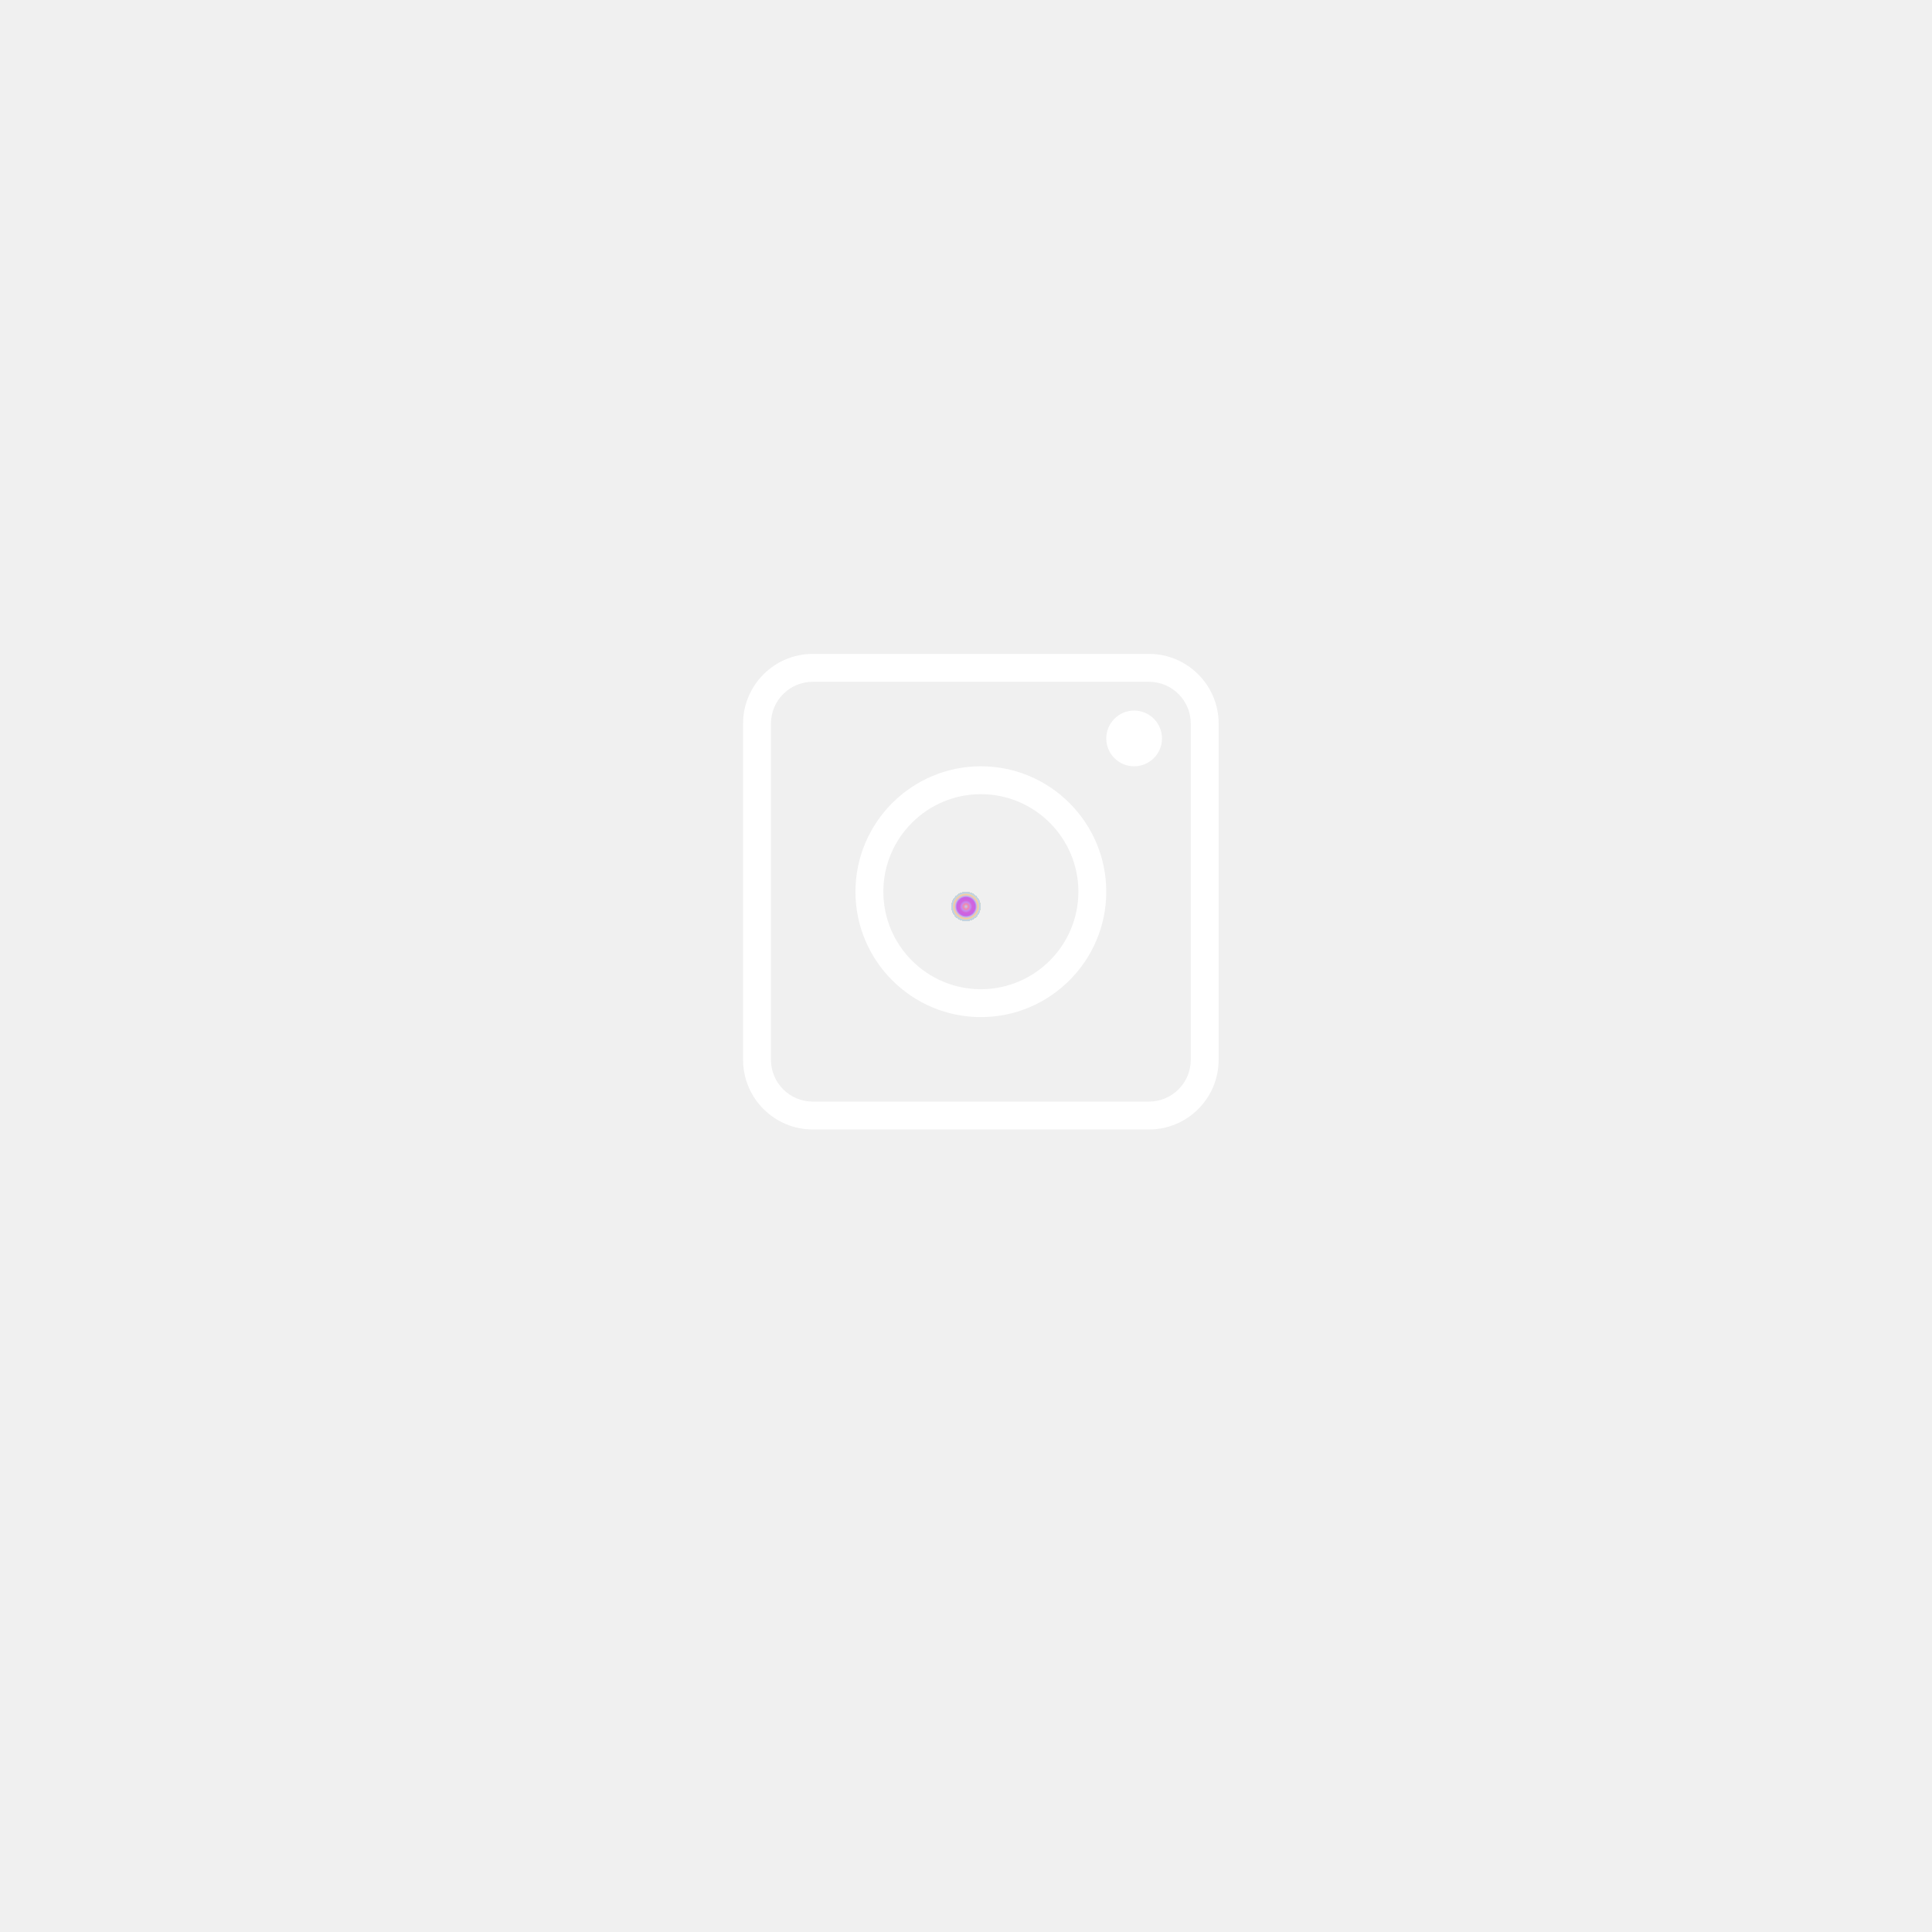
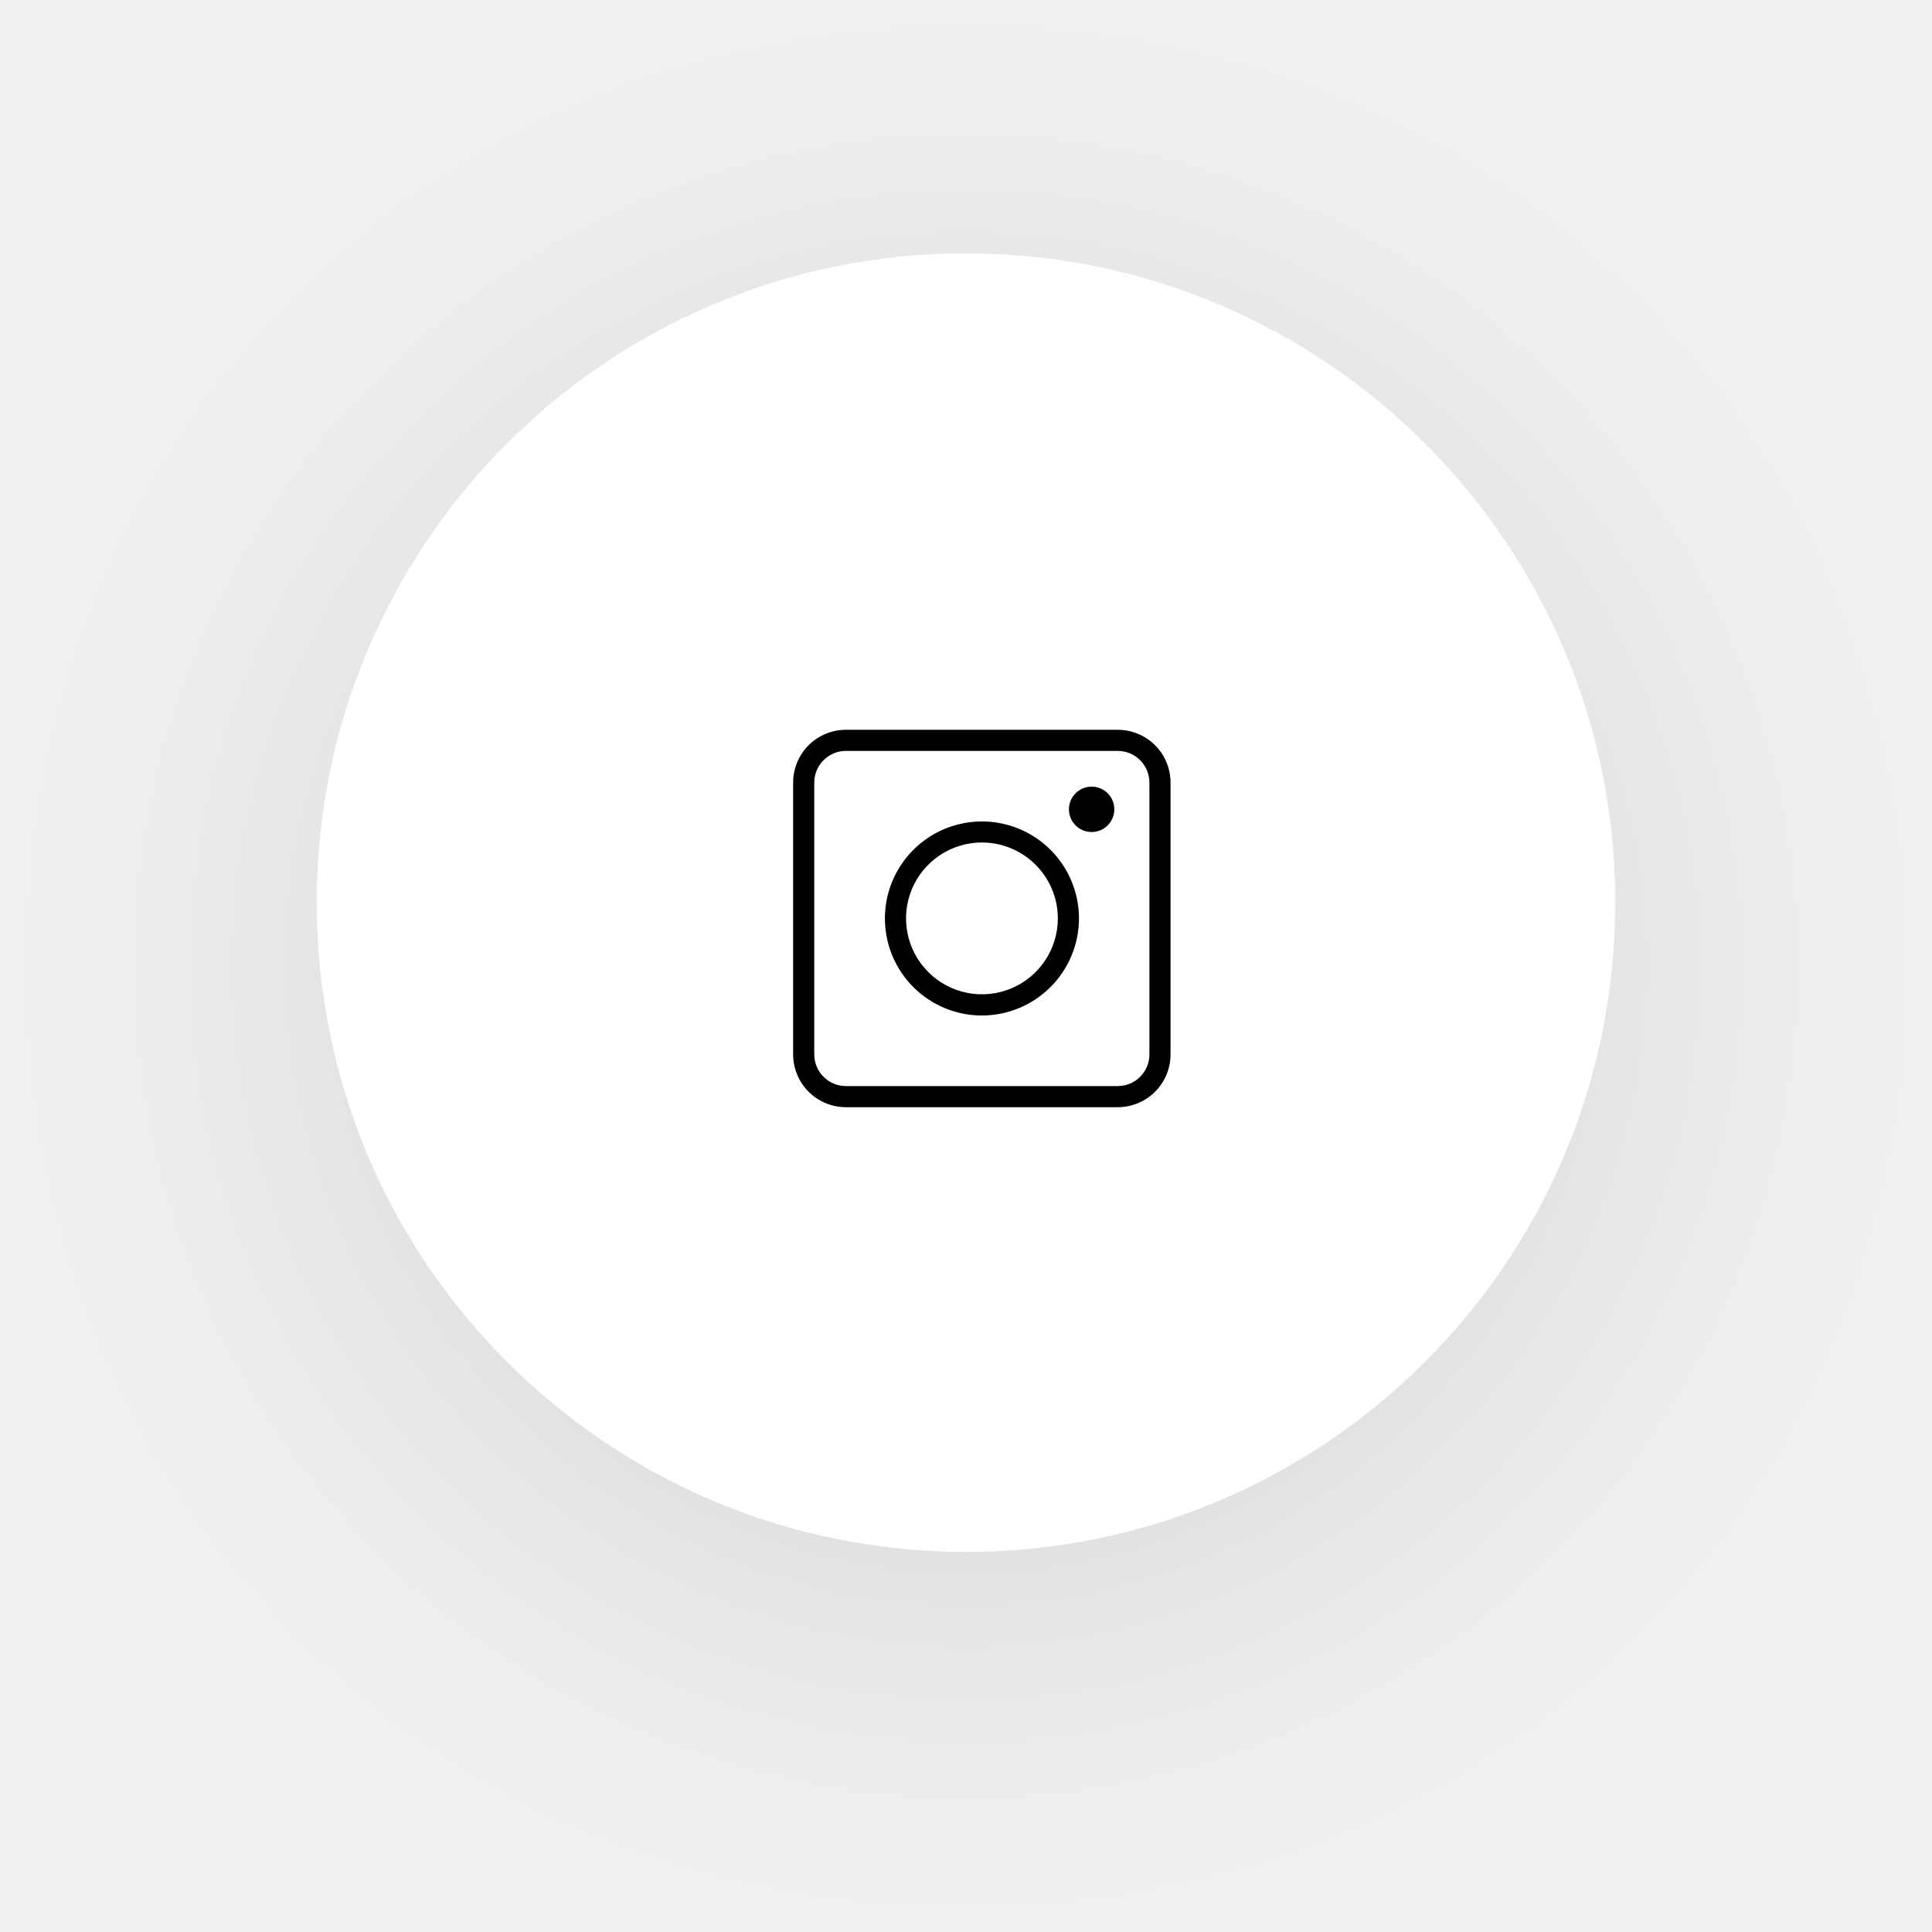
- <svg xmlns="http://www.w3.org/2000/svg" width="65" height="65" viewBox="0 0 65 65" fill="none">
-   <g filter="url(#filter0_d_108_73)">
-     <path fill-rule="evenodd" clip-rule="evenodd" d="M32.5 53C44.926 53 55 42.926 55 30.5C55 18.074 44.926 8 32.5 8C20.074 8 10 18.074 10 30.5C10 42.926 20.074 53 32.5 53Z" fill="url(#paint0_angular_108_73)" />
+ <svg xmlns="http://www.w3.org/2000/svg" width="61" height="61" viewBox="0 0 61 61" fill="none">
+   <g filter="url(#filter0_d_4_2)">
+     <path fill-rule="evenodd" clip-rule="evenodd" d="M30.5 49C41.822 49 51 39.822 51 28.5C51 17.178 41.822 8 30.5 8C19.178 8 10 17.178 10 28.5C10 39.822 19.178 49 30.5 49Z" fill="white" />
  </g>
-   <g clip-path="url(#clip0_108_73)">
-     <path d="M38.656 22H27.344C26.052 22 25 23.052 25 24.344V35.656C25 36.949 26.052 38 27.344 38H38.656C39.949 38 41 36.949 41 35.656V24.344C41 23.052 39.949 22 38.656 22ZM40.062 35.656C40.062 36.432 39.432 37.062 38.656 37.062H27.344C26.568 37.062 25.938 36.432 25.938 35.656V24.344C25.938 23.568 26.568 22.938 27.344 22.938H38.656C39.432 22.938 40.062 23.568 40.062 24.344V35.656Z" fill="white" />
-     <path d="M38.156 23.906C37.639 23.906 37.219 24.327 37.219 24.844C37.219 25.361 37.639 25.781 38.156 25.781C38.673 25.781 39.094 25.361 39.094 24.844C39.094 24.327 38.673 23.906 38.156 23.906Z" fill="white" />
-     <path d="M33 25.781C30.674 25.781 28.781 27.674 28.781 30C28.781 32.326 30.674 34.219 33 34.219C35.326 34.219 37.219 32.326 37.219 30C37.219 27.674 35.326 25.781 33 25.781ZM33 33.281C31.191 33.281 29.719 31.809 29.719 30C29.719 28.191 31.191 26.719 33 26.719C34.809 26.719 36.281 28.191 36.281 30C36.281 31.809 34.809 33.281 33 33.281Z" fill="white" />
-   </g>
+   <path d="M35.291 34.958H26.709C26.267 34.958 25.843 34.782 25.53 34.47C25.218 34.157 25.042 33.733 25.042 33.291V24.709C25.042 24.267 25.218 23.843 25.53 23.53C25.843 23.218 26.267 23.042 26.709 23.042H35.291C35.733 23.042 36.157 23.218 36.47 23.53C36.782 23.843 36.958 24.267 36.958 24.709V33.291C36.958 33.733 36.782 34.157 36.47 34.47C36.157 34.782 35.733 34.958 35.291 34.958ZM26.709 23.709C26.443 23.709 26.189 23.814 26.002 24.002C25.814 24.189 25.709 24.443 25.709 24.709V33.291C25.709 33.556 25.814 33.811 26.002 33.998C26.189 34.186 26.443 34.291 26.709 34.291H35.291C35.556 34.291 35.811 34.186 35.998 33.998C36.186 33.811 36.291 33.556 36.291 33.291V24.709C36.291 24.443 36.186 24.189 35.998 24.002C35.811 23.814 35.556 23.709 35.291 23.709H26.709Z" fill="black" />
+   <path d="M31 32.063C30.394 32.062 29.802 31.882 29.299 31.545C28.796 31.208 28.403 30.729 28.172 30.169C27.941 29.609 27.881 28.994 27.999 28.399C28.118 27.805 28.41 27.26 28.839 26.832C29.267 26.404 29.813 26.112 30.407 25.995C31.002 25.877 31.617 25.938 32.177 26.17C32.736 26.402 33.215 26.794 33.551 27.298C33.887 27.802 34.067 28.394 34.067 29C34.066 29.813 33.742 30.592 33.167 31.166C32.592 31.74 31.813 32.063 31 32.063ZM31 26.6C30.526 26.601 30.063 26.742 29.67 27.005C29.276 27.269 28.969 27.643 28.788 28.081C28.607 28.519 28.56 29 28.653 29.465C28.745 29.93 28.974 30.356 29.309 30.691C29.644 31.026 30.07 31.255 30.535 31.347C31 31.44 31.481 31.393 31.919 31.212C32.357 31.031 32.731 30.724 32.995 30.33C33.258 29.937 33.399 29.474 33.4 29C33.4 28.363 33.147 27.753 32.697 27.303C32.247 26.853 31.637 26.6 31 26.6Z" fill="black" />
+   <path d="M34.467 26.27C34.862 26.27 35.183 25.949 35.183 25.553C35.183 25.157 34.862 24.837 34.467 24.837C34.071 24.837 33.75 25.157 33.75 25.553C33.75 25.949 34.071 26.27 34.467 26.27Z" fill="black" />
  <defs>
-     <filter id="filter0_d_108_73" x="0" y="0" width="65" height="65" filterUnits="userSpaceOnUse" color-interpolation-filters="sRGB">
+     <filter id="filter0_d_4_2" x="0" y="0" width="61" height="61" filterUnits="userSpaceOnUse" color-interpolation-filters="sRGB">
      <feFlood flood-opacity="0" result="BackgroundImageFix" />
      <feColorMatrix in="SourceAlpha" type="matrix" values="0 0 0 0 0 0 0 0 0 0 0 0 0 0 0 0 0 0 127 0" result="hardAlpha" />
      <feOffset dy="2" />
      <feGaussianBlur stdDeviation="5" />
      <feColorMatrix type="matrix" values="0 0 0 0 0 0 0 0 0 0 0 0 0 0 0 0 0 0 0.1 0" />
-       <feBlend mode="normal" in2="BackgroundImageFix" result="effect1_dropShadow_108_73" />
-       <feBlend mode="normal" in="SourceGraphic" in2="effect1_dropShadow_108_73" result="shape" />
+       <feBlend mode="normal" in2="BackgroundImageFix" result="effect1_dropShadow_4_2" />
+       <feBlend mode="normal" in="SourceGraphic" in2="effect1_dropShadow_4_2" result="shape" />
    </filter>
-     <radialGradient id="paint0_angular_108_73" cx="0" cy="0" r="1" gradientUnits="userSpaceOnUse" gradientTransform="translate(32.5 30.5) rotate(90) scale(0.5)">
-       <stop stop-color="#B8D2F1" />
-       <stop offset="0.167" stop-color="#F289AA" />
-       <stop offset="0.295" stop-color="#C68BF0" />
-       <stop offset="0.427" stop-color="#D164DA" />
-       <stop offset="0.615" stop-color="#C963E8" />
-       <stop offset="0.719" stop-color="#BFC2E8" />
-       <stop offset="0.802" stop-color="#FFC999" />
-       <stop offset="0.875" stop-color="#D0D8C9" />
-       <stop offset="0.928" stop-color="#BAD0F1" />
-       <stop offset="0.997" stop-color="#CED8CB" />
-       <stop offset="1" stop-color="white" stop-opacity="0" />
-     </radialGradient>
-     <clipPath id="clip0_108_73">
-       <rect width="16" height="16" fill="white" transform="translate(25 22)" />
-     </clipPath>
  </defs>
</svg>
